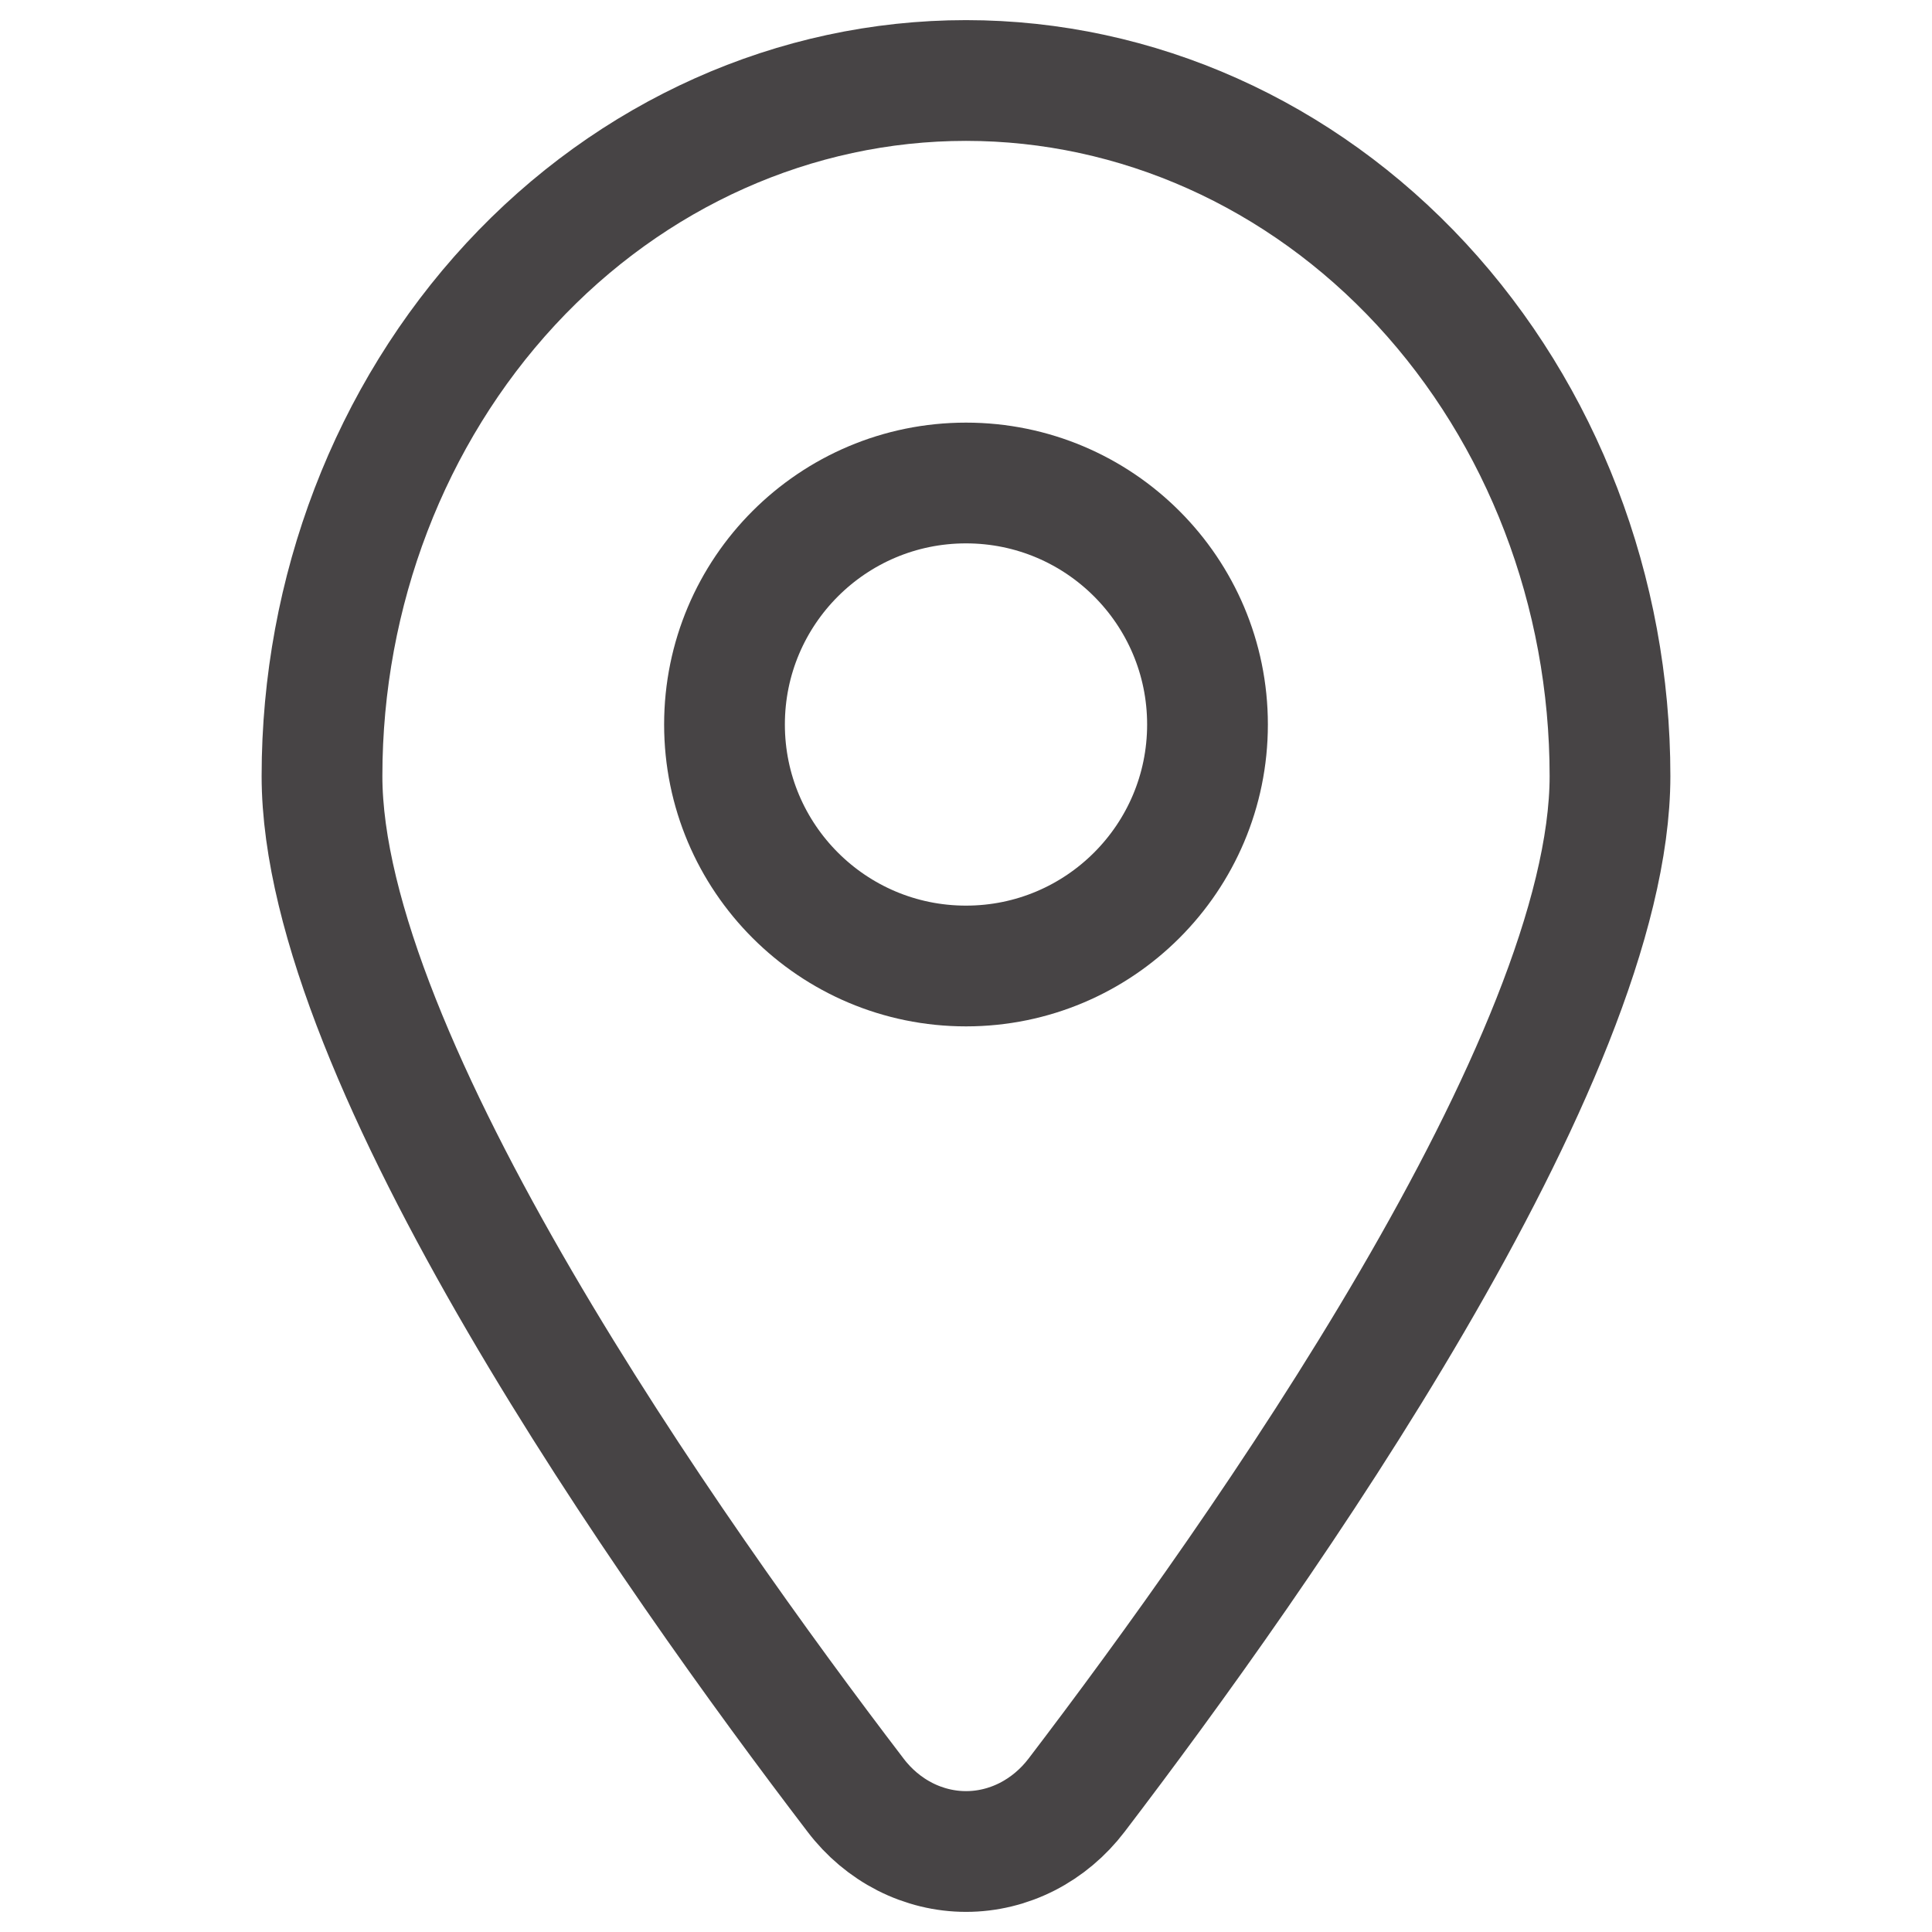
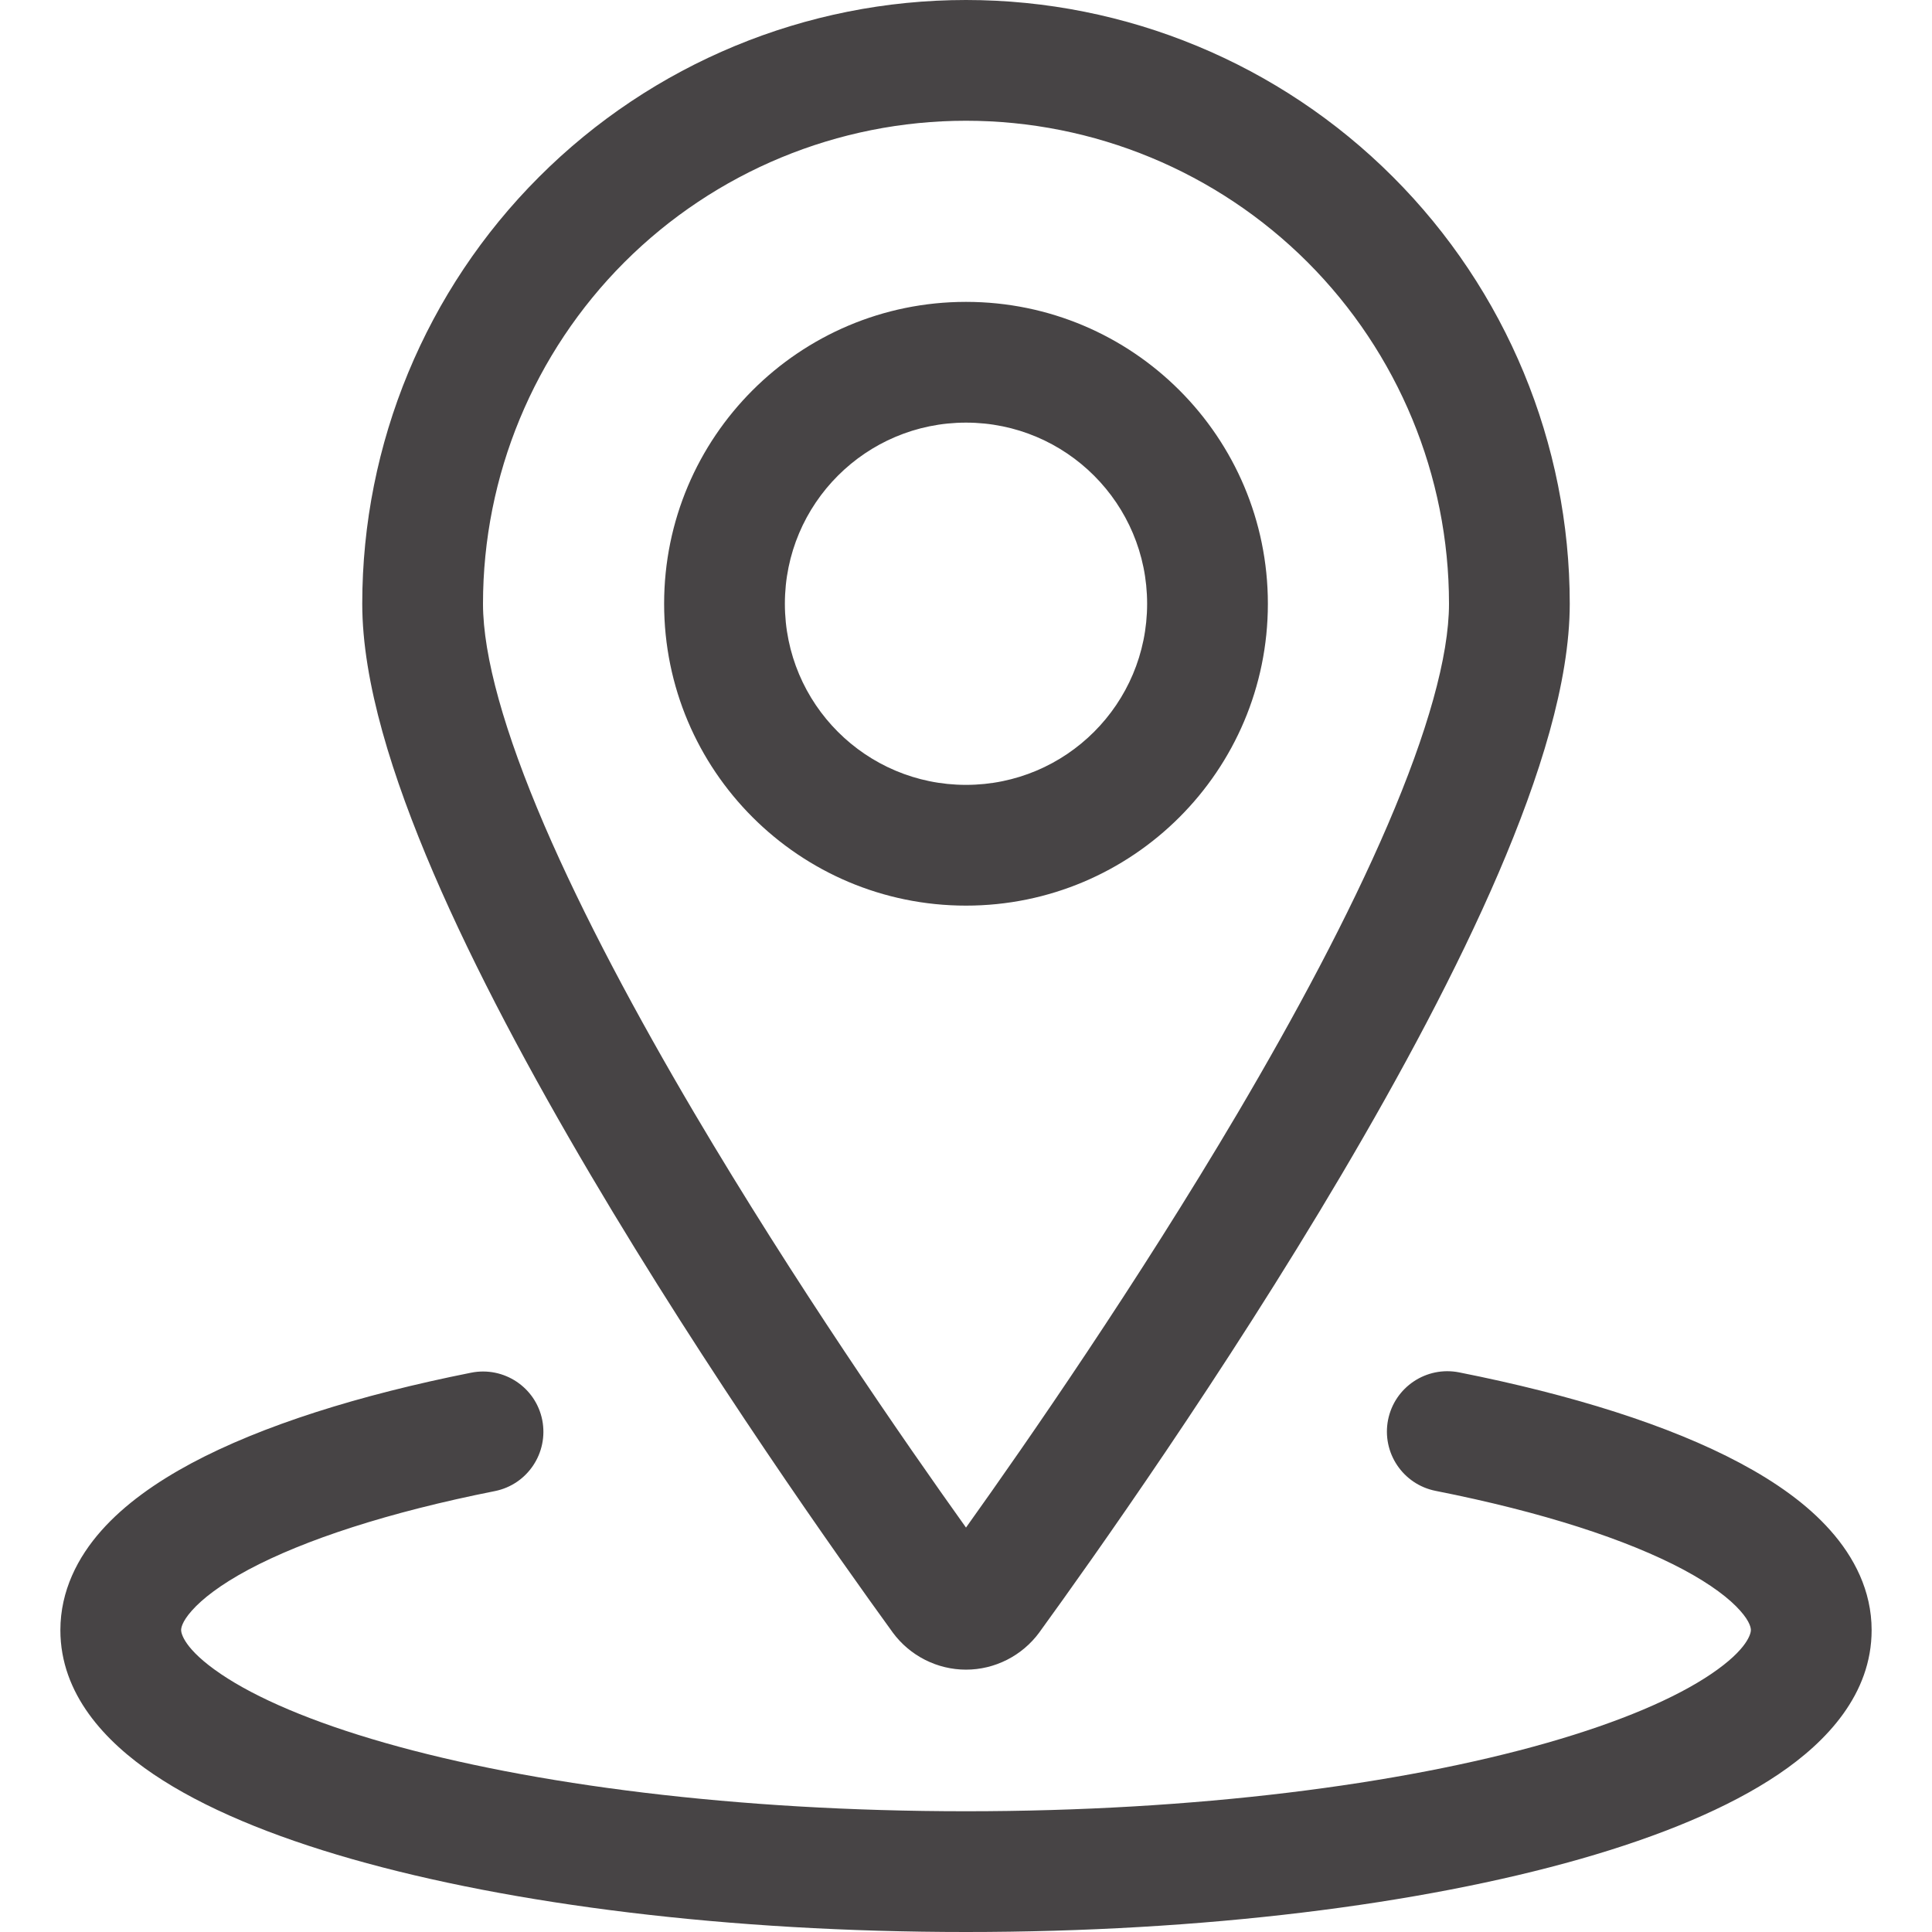
<svg xmlns="http://www.w3.org/2000/svg" width="24" height="24" viewBox="0 0 24 24" fill="none">
-   <path d="M12 1C14.122 1 16.157 1.91 17.657 3.53C19.157 5.151 20 7.348 20 9.64C20 13.154 15.66 19.303 13.374 22.3C13.207 22.519 12.997 22.695 12.76 22.816C12.522 22.937 12.263 23 12.001 23C11.738 23 11.479 22.937 11.241 22.816C11.004 22.695 10.794 22.519 10.628 22.3C8.341 19.306 4 13.154 4 9.64C4 7.348 4.843 5.151 6.343 3.53C7.843 1.91 9.878 1 12 1Z" stroke="#474445" stroke-width="1.5" stroke-linecap="round" stroke-linejoin="round" />
-   <path d="M12 12C13.657 12 15 10.657 15 9C15 7.343 13.657 6 12 6C10.343 6 9 7.343 9 9C9 10.657 10.343 12 12 12Z" stroke="#474445" stroke-width="1.5" stroke-linecap="round" stroke-linejoin="round" />
+   <path fill-rule="evenodd" clip-rule="evenodd" d="M12 1.5C10.409 1.5 8.883 2.132 7.757 3.257C6.632 4.383 6 5.909 6 7.5C6 8.153 6.268 9.1 6.761 10.249C7.246 11.376 7.911 12.616 8.626 13.828C9.868 15.931 11.235 17.905 12 18.976C12.765 17.905 14.132 15.931 15.374 13.828C16.089 12.616 16.754 11.376 17.238 10.249C17.732 9.1 18 8.153 18 7.5C18 5.909 17.368 4.383 16.243 3.257C15.117 2.132 13.591 1.5 12 1.5ZM6.697 2.197C8.103 0.79 10.011 0 12 0C13.989 0 15.897 0.79 17.303 2.197C18.71 3.603 19.5 5.511 19.5 7.5C19.5 8.473 19.126 9.654 18.617 10.841C18.098 12.049 17.398 13.35 16.666 14.59C15.201 17.072 13.573 19.365 12.911 20.278L12.909 20.281C12.804 20.423 12.667 20.539 12.509 20.619C12.351 20.699 12.177 20.741 12 20.741C11.823 20.741 11.649 20.699 11.491 20.619C11.333 20.539 11.196 20.423 11.091 20.281L11.089 20.278C10.427 19.365 8.799 17.072 7.334 14.59C6.602 13.35 5.902 12.049 5.383 10.841C4.874 9.654 4.5 8.473 4.5 7.5C4.5 5.511 5.29 3.603 6.697 2.197ZM12 5.25C10.757 5.25 9.75 6.257 9.75 7.5C9.75 8.743 10.757 9.75 12 9.75C13.243 9.75 14.25 8.743 14.25 7.5C14.25 6.257 13.243 5.25 12 5.25ZM8.25 7.5C8.25 5.429 9.929 3.75 12 3.75C14.071 3.75 15.75 5.429 15.75 7.5C15.75 9.571 14.071 11.25 12 11.25C9.929 11.25 8.25 9.571 8.25 7.5ZM18.125 17.048C17.718 16.968 17.324 17.232 17.243 17.638C17.163 18.045 17.427 18.439 17.833 18.52C19.163 18.783 20.213 19.126 20.911 19.498C21.26 19.685 21.486 19.86 21.617 20.008C21.744 20.15 21.75 20.229 21.75 20.25C21.75 20.284 21.72 20.482 21.255 20.796C20.816 21.093 20.132 21.389 19.219 21.65C17.403 22.169 14.851 22.5 12 22.5C9.149 22.5 6.597 22.169 4.781 21.65C3.868 21.389 3.184 21.093 2.745 20.796C2.28 20.482 2.25 20.284 2.25 20.25C2.25 20.229 2.256 20.151 2.382 20.009C2.512 19.862 2.737 19.686 3.084 19.5C3.778 19.129 4.823 18.786 6.147 18.523C6.553 18.442 6.816 18.047 6.736 17.64C6.655 17.234 6.26 16.971 5.853 17.052C4.458 17.33 3.253 17.709 2.376 18.178C1.938 18.413 1.548 18.688 1.259 19.014C0.966 19.344 0.75 19.762 0.75 20.25C0.75 21.045 1.308 21.636 1.905 22.039C2.529 22.461 3.382 22.811 4.369 23.093C6.353 23.659 9.051 24 12 24C14.949 24 17.647 23.659 19.631 23.093C20.618 22.811 21.471 22.461 22.095 22.039C22.692 21.636 23.25 21.045 23.25 20.25C23.25 19.76 23.032 19.343 22.738 19.012C22.449 18.685 22.057 18.41 21.617 18.175C20.737 17.705 19.527 17.326 18.125 17.048Z" fill="#474445" />
</svg>
